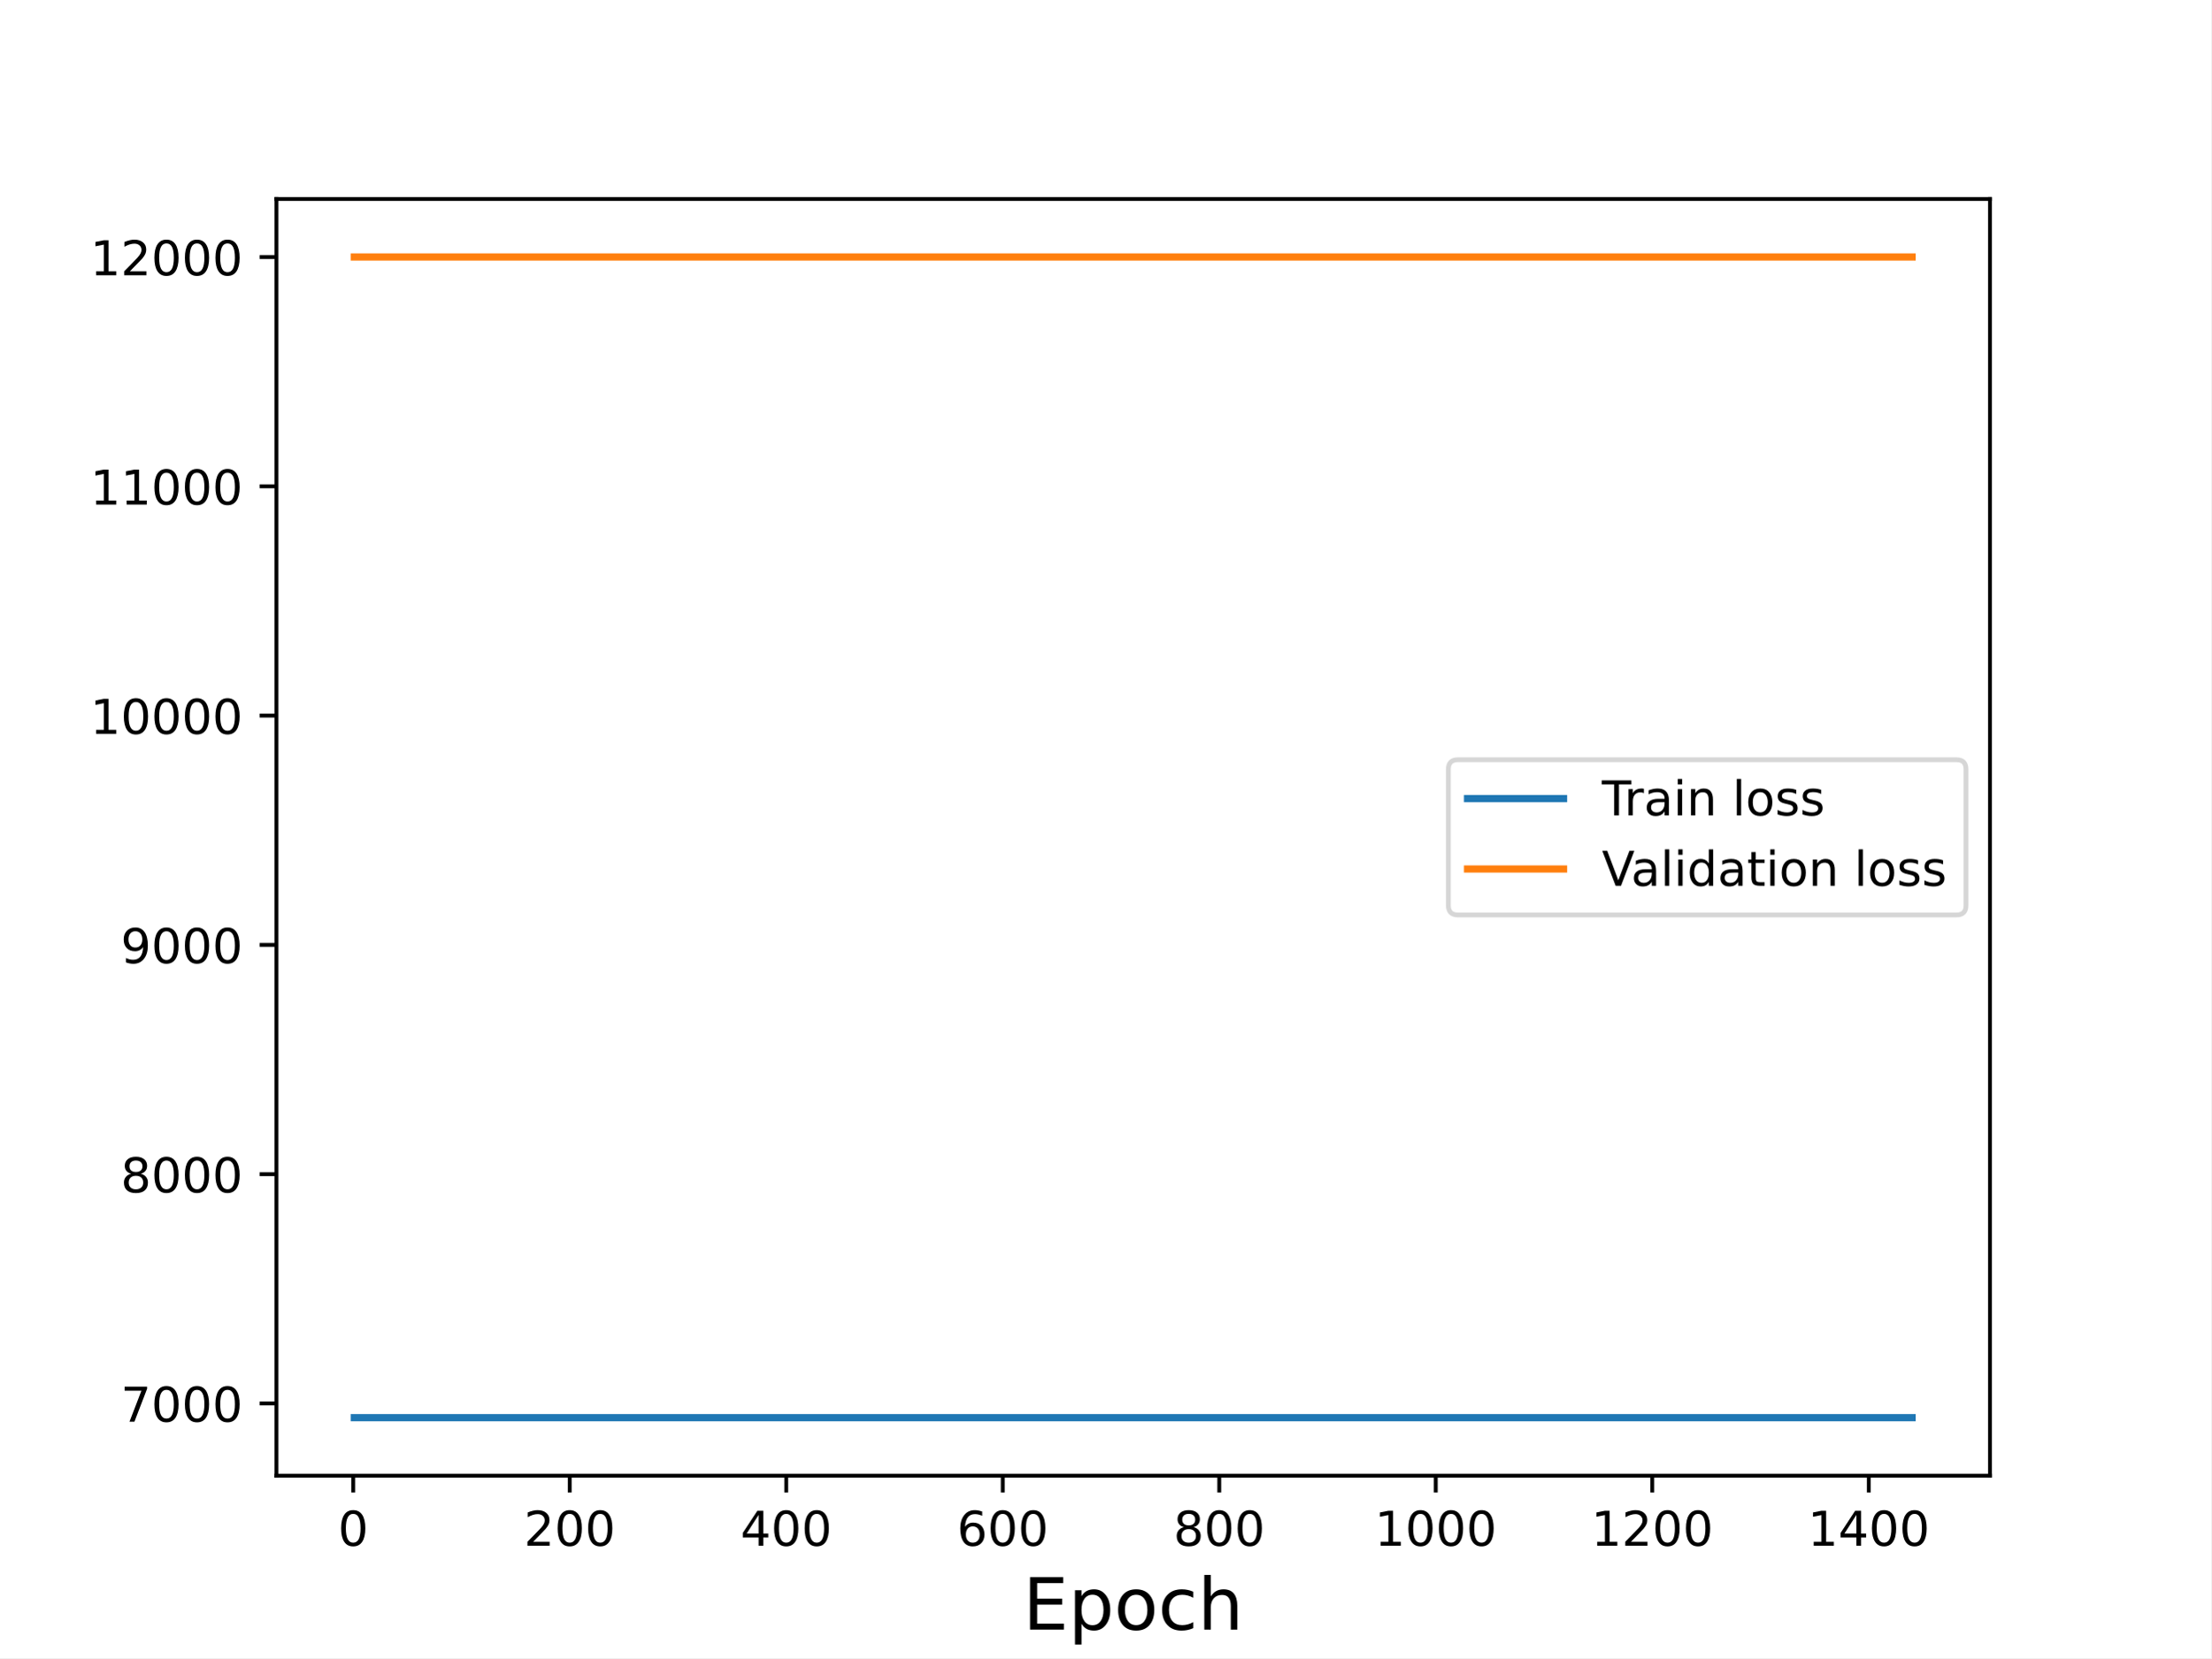
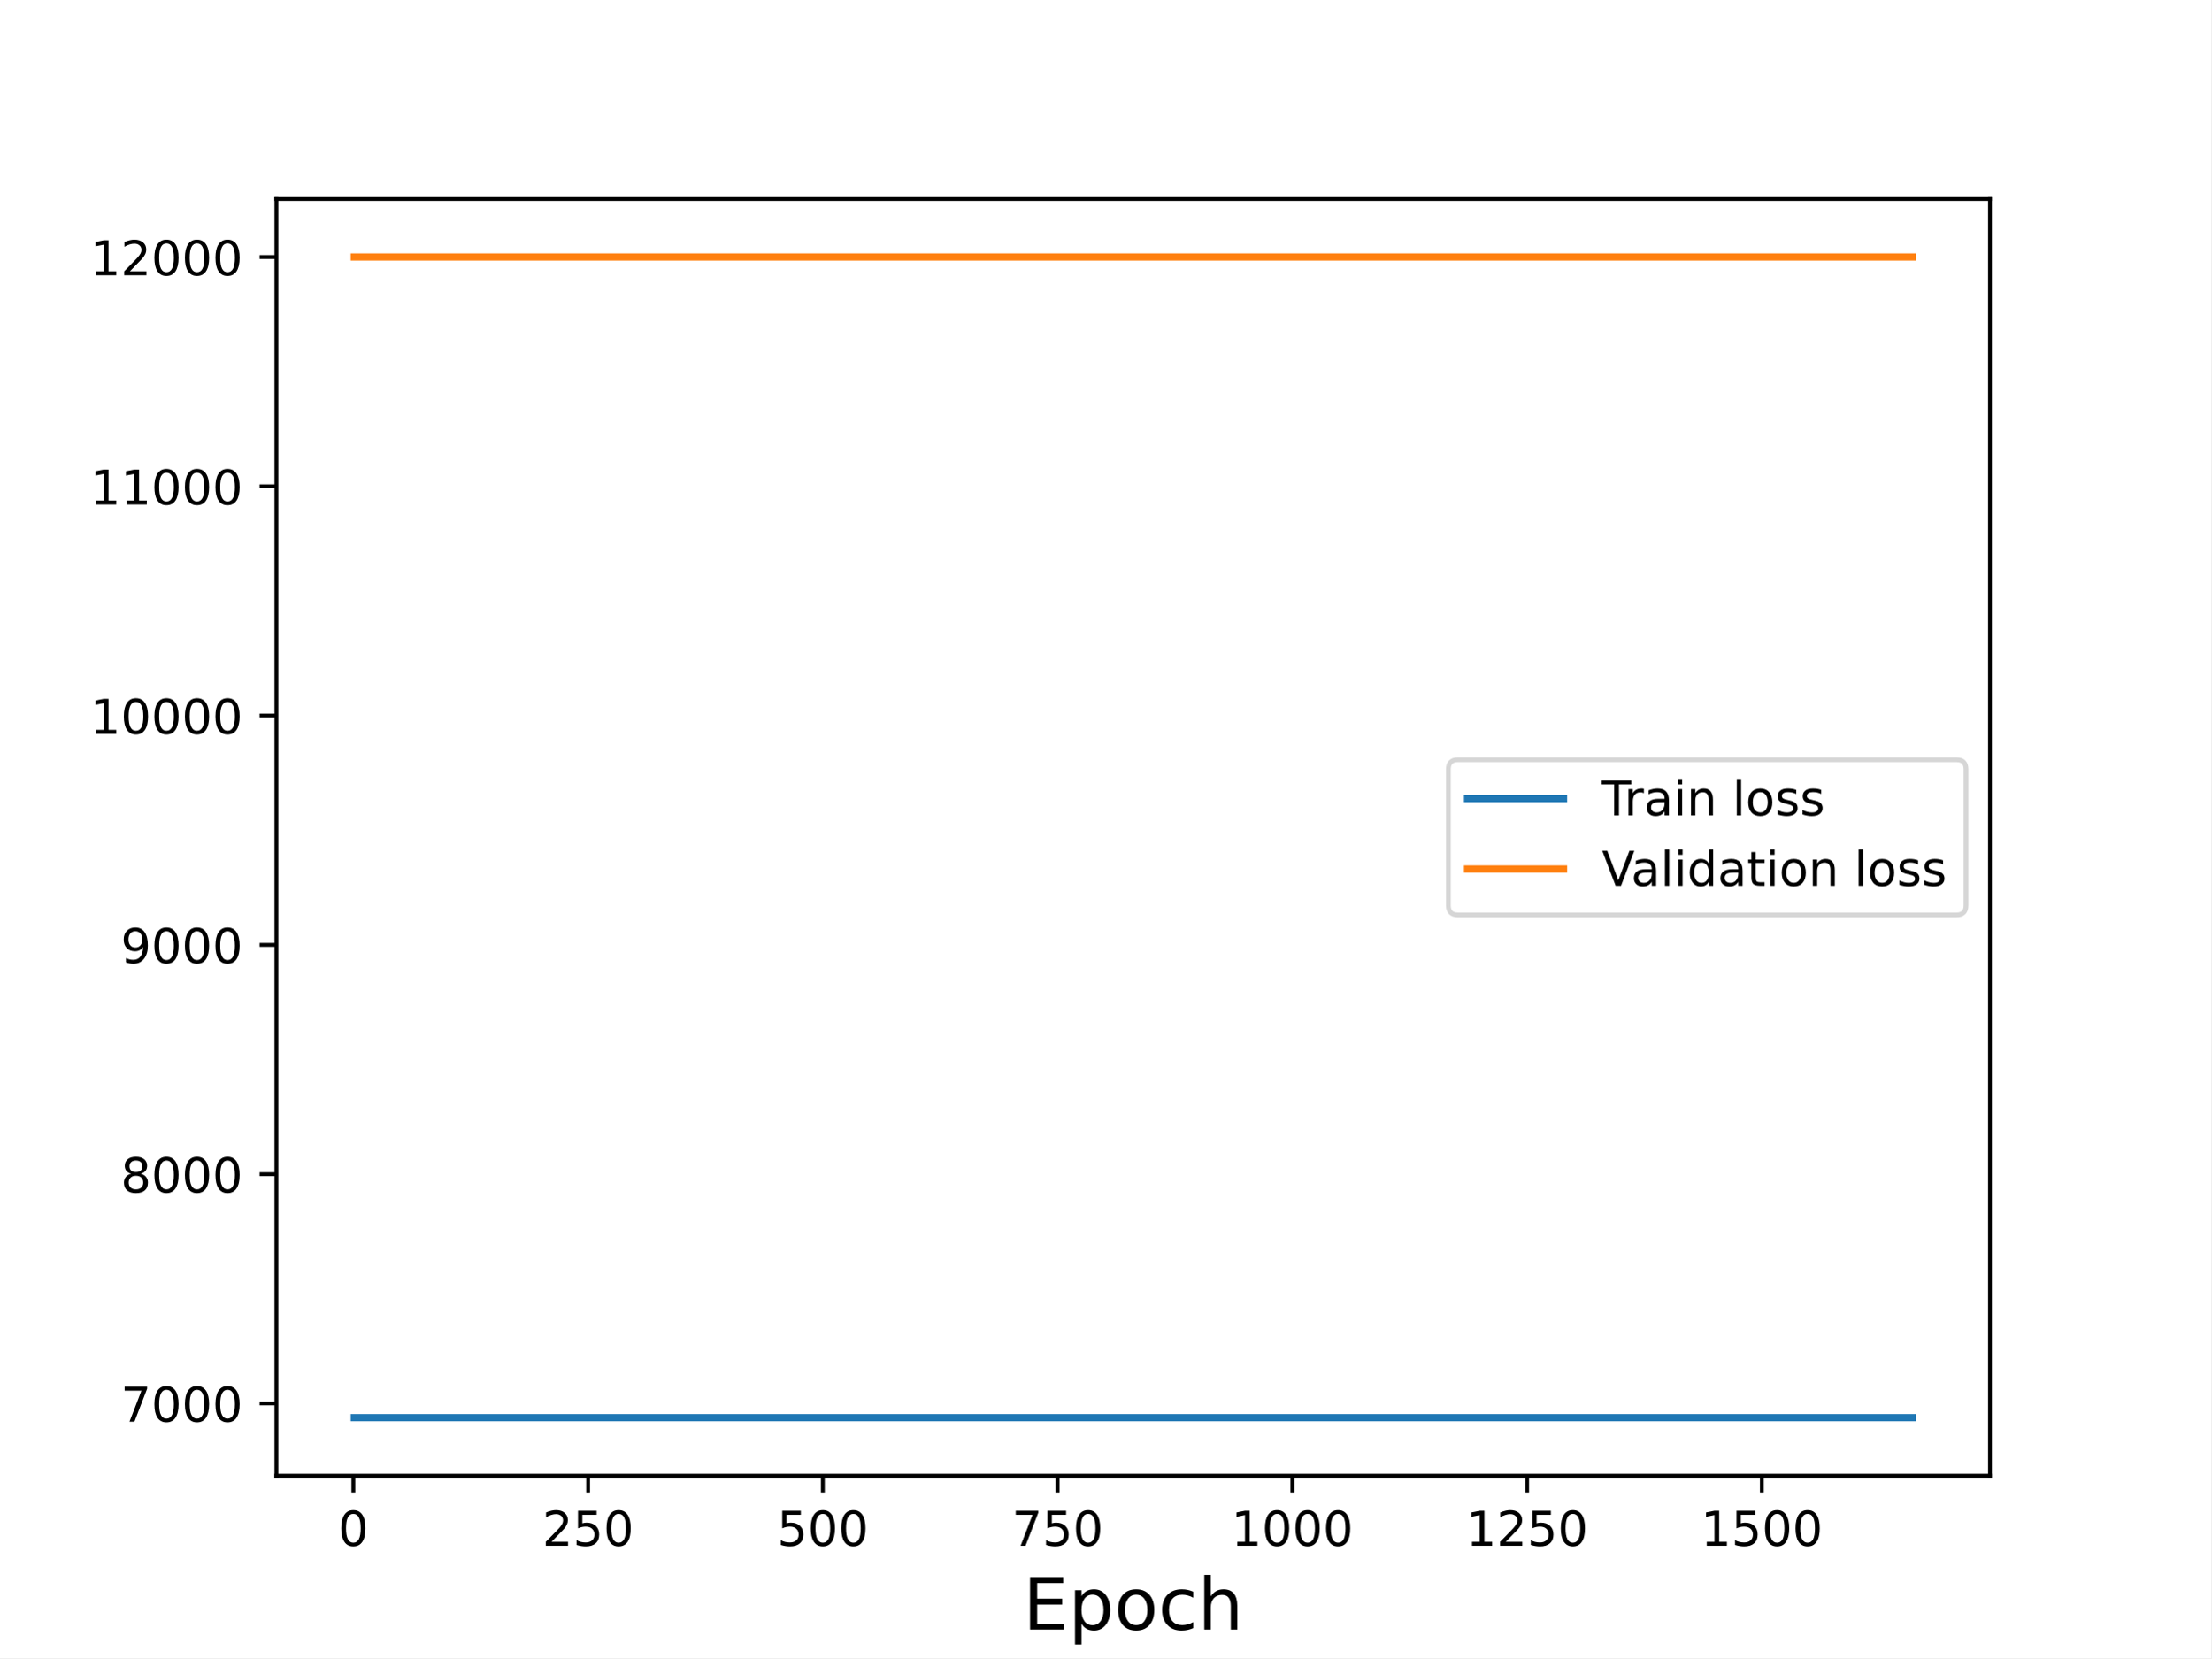
<svg xmlns="http://www.w3.org/2000/svg" xmlns:xlink="http://www.w3.org/1999/xlink" height="345.6pt" version="1.1" viewBox="0 0 460.8 345.6" width="460.8pt">
  <defs>
    <style type="text/css">*{stroke-linecap:butt;stroke-linejoin:round;}</style>
  </defs>
  <g id="figure_1">
    <g id="patch_1">
      <path d="M 0 345.6  L 460.8 345.6  L 460.8 0  L 0 0  z " style="fill:#ffffff;" />
    </g>
    <g id="axes_1">
      <g id="patch_2">
        <path d="M 57.6 307.584  L 414.72 307.584  L 414.72 41.472  L 57.6 41.472  z " style="fill:#ffffff;" />
      </g>
      <g id="matplotlib.axis_1">
        <g id="xtick_1">
          <g id="line2d_1">
            <defs>
-               <path d="M 0 0  L 0 3.5  " id="me66b1cff5f" style="stroke:#000000;stroke-width:0.8;" />
-             </defs>
-             <g>
-               <use style="stroke:#000000;stroke-width:0.8;" x="73.607" xlink:href="#me66b1cff5f" y="307.584" />
+               <path d="M 0 0  L 0 3.5  " id="m08b7124dbf" style="stroke:#000000;stroke-width:0.8;" />
+             </defs>
+             <g>
+               <use style="stroke:#000000;stroke-width:0.8;" x="73.637" xlink:href="#m08b7124dbf" y="307.584" />
            </g>
          </g>
          <g id="text_1">
-             <g transform="translate(70.42587 322.1824)scale(0.1 -0.1)">
+             <g transform="translate(70.45578 322.1824)scale(0.1 -0.1)">
              <defs>
                <path d="M 2034 4250  Q 1547 4250 1301 3770  Q 1056 3291 1056 2328  Q 1056 1369 1301 889  Q 1547 409 2034 409  Q 2525 409 2770 889  Q 3016 1369 3016 2328  Q 3016 3291 2770 3770  Q 2525 4250 2034 4250  z M 2034 4750  Q 2819 4750 3233 4129  Q 3647 3509 3647 2328  Q 3647 1150 3233 529  Q 2819 -91 2034 -91  Q 1250 -91 836 529  Q 422 1150 422 2328  Q 422 3509 836 4129  Q 1250 4750 2034 4750  z " id="DejaVuSans-30" transform="scale(0.015625)" />
              </defs>
              <use xlink:href="#DejaVuSans-30" />
            </g>
          </g>
        </g>
        <g id="xtick_2">
          <g id="line2d_2">
            <g>
-               <use style="stroke:#000000;stroke-width:0.8;" x="118.729" xlink:href="#me66b1cff5f" y="307.584" />
+               <use style="stroke:#000000;stroke-width:0.8;" x="122.56" xlink:href="#m08b7124dbf" y="307.584" />
            </g>
          </g>
          <g id="text_2">
-             <g transform="translate(109.1856 322.1824)scale(0.1 -0.1)">
+             <g transform="translate(113.0165 322.1824)scale(0.1 -0.1)">
              <defs>
                <path d="M 1228 531  L 3431 531  L 3431 0  L 469 0  L 469 531  Q 828 903 1448 1529  Q 2069 2156 2228 2338  Q 2531 2678 2651 2914  Q 2772 3150 2772 3378  Q 2772 3750 2511 3984  Q 2250 4219 1831 4219  Q 1534 4219 1204 4116  Q 875 4013 500 3803  L 500 4441  Q 881 4594 1212 4672  Q 1544 4750 1819 4750  Q 2544 4750 2975 4387  Q 3406 4025 3406 3419  Q 3406 3131 3298 2873  Q 3191 2616 2906 2266  Q 2828 2175 2409 1742  Q 1991 1309 1228 531  z " id="DejaVuSans-32" transform="scale(0.015625)" />
+                 <path d="M 691 4666  L 3169 4666  L 3169 4134  L 1269 4134  L 1269 2991  Q 1406 3038 1543 3061  Q 1681 3084 1819 3084  Q 2600 3084 3056 2656  Q 3513 2228 3513 1497  Q 3513 744 3044 326  Q 2575 -91 1722 -91  Q 1428 -91 1123 -41  Q 819 9 494 109  L 494 744  Q 775 591 1075 516  Q 1375 441 1709 441  Q 2250 441 2565 725  Q 2881 1009 2881 1497  Q 2881 1984 2565 2268  Q 2250 2553 1709 2553  Q 1456 2553 1204 2497  Q 953 2441 691 2322  L 691 4666  z " id="DejaVuSans-35" transform="scale(0.015625)" />
              </defs>
              <use xlink:href="#DejaVuSans-32" />
-               <use x="63.623" xlink:href="#DejaVuSans-30" />
+               <use x="63.623" xlink:href="#DejaVuSans-35" />
              <use x="127.246" xlink:href="#DejaVuSans-30" />
            </g>
          </g>
        </g>
        <g id="xtick_3">
          <g id="line2d_3">
            <g>
-               <use style="stroke:#000000;stroke-width:0.8;" x="163.852" xlink:href="#me66b1cff5f" y="307.584" />
+               <use style="stroke:#000000;stroke-width:0.8;" x="171.483" xlink:href="#m08b7124dbf" y="307.584" />
            </g>
          </g>
          <g id="text_3">
-             <g transform="translate(154.3079 322.1824)scale(0.1 -0.1)">
-               <defs>
-                 <path d="M 2419 4116  L 825 1625  L 2419 1625  L 2419 4116  z M 2253 4666  L 3047 4666  L 3047 1625  L 3713 1625  L 3713 1100  L 3047 1100  L 3047 0  L 2419 0  L 2419 1100  L 313 1100  L 313 1709  L 2253 4666  z " id="DejaVuSans-34" transform="scale(0.015625)" />
-               </defs>
-               <use xlink:href="#DejaVuSans-34" />
+             <g transform="translate(161.9397 322.1824)scale(0.1 -0.1)">
+               <use xlink:href="#DejaVuSans-35" />
              <use x="63.623" xlink:href="#DejaVuSans-30" />
              <use x="127.246" xlink:href="#DejaVuSans-30" />
            </g>
          </g>
        </g>
        <g id="xtick_4">
          <g id="line2d_4">
            <g>
-               <use style="stroke:#000000;stroke-width:0.8;" x="208.974" xlink:href="#me66b1cff5f" y="307.584" />
+               <use style="stroke:#000000;stroke-width:0.8;" x="220.407" xlink:href="#m08b7124dbf" y="307.584" />
            </g>
          </g>
          <g id="text_4">
-             <g transform="translate(199.4301 322.1824)scale(0.1 -0.1)">
-               <defs>
-                 <path d="M 2113 2584  Q 1688 2584 1439 2293  Q 1191 2003 1191 1497  Q 1191 994 1439 701  Q 1688 409 2113 409  Q 2538 409 2786 701  Q 3034 994 3034 1497  Q 3034 2003 2786 2293  Q 2538 2584 2113 2584  z M 3366 4563  L 3366 3988  Q 3128 4100 2886 4159  Q 2644 4219 2406 4219  Q 1781 4219 1451 3797  Q 1122 3375 1075 2522  Q 1259 2794 1537 2939  Q 1816 3084 2150 3084  Q 2853 3084 3261 2657  Q 3669 2231 3669 1497  Q 3669 778 3244 343  Q 2819 -91 2113 -91  Q 1303 -91 875 529  Q 447 1150 447 2328  Q 447 3434 972 4092  Q 1497 4750 2381 4750  Q 2619 4750 2861 4703  Q 3103 4656 3366 4563  z " id="DejaVuSans-36" transform="scale(0.015625)" />
-               </defs>
-               <use xlink:href="#DejaVuSans-36" />
-               <use x="63.623" xlink:href="#DejaVuSans-30" />
+             <g transform="translate(210.863 322.1824)scale(0.1 -0.1)">
+               <defs>
+                 <path d="M 525 4666  L 3525 4666  L 3525 4397  L 1831 0  L 1172 0  L 2766 4134  L 525 4134  L 525 4666  z " id="DejaVuSans-37" transform="scale(0.015625)" />
+               </defs>
+               <use xlink:href="#DejaVuSans-37" />
+               <use x="63.623" xlink:href="#DejaVuSans-35" />
              <use x="127.246" xlink:href="#DejaVuSans-30" />
            </g>
          </g>
        </g>
        <g id="xtick_5">
          <g id="line2d_5">
            <g>
-               <use style="stroke:#000000;stroke-width:0.8;" x="254.096" xlink:href="#me66b1cff5f" y="307.584" />
+               <use style="stroke:#000000;stroke-width:0.8;" x="269.33" xlink:href="#m08b7124dbf" y="307.584" />
            </g>
          </g>
          <g id="text_5">
-             <g transform="translate(244.5523 322.1824)scale(0.1 -0.1)">
-               <defs>
-                 <path d="M 2034 2216  Q 1584 2216 1326 1975  Q 1069 1734 1069 1313  Q 1069 891 1326 650  Q 1584 409 2034 409  Q 2484 409 2743 651  Q 3003 894 3003 1313  Q 3003 1734 2745 1975  Q 2488 2216 2034 2216  z M 1403 2484  Q 997 2584 770 2862  Q 544 3141 544 3541  Q 544 4100 942 4425  Q 1341 4750 2034 4750  Q 2731 4750 3128 4425  Q 3525 4100 3525 3541  Q 3525 3141 3298 2862  Q 3072 2584 2669 2484  Q 3125 2378 3379 2068  Q 3634 1759 3634 1313  Q 3634 634 3220 271  Q 2806 -91 2034 -91  Q 1263 -91 848 271  Q 434 634 434 1313  Q 434 1759 690 2068  Q 947 2378 1403 2484  z M 1172 3481  Q 1172 3119 1398 2916  Q 1625 2713 2034 2713  Q 2441 2713 2670 2916  Q 2900 3119 2900 3481  Q 2900 3844 2670 4047  Q 2441 4250 2034 4250  Q 1625 4250 1398 4047  Q 1172 3844 1172 3481  z " id="DejaVuSans-38" transform="scale(0.015625)" />
-               </defs>
-               <use xlink:href="#DejaVuSans-38" />
-               <use x="63.623" xlink:href="#DejaVuSans-30" />
-               <use x="127.246" xlink:href="#DejaVuSans-30" />
+             <g transform="translate(256.6049 322.1824)scale(0.1 -0.1)">
+               <defs>
+                 <path d="M 794 531  L 1825 531  L 1825 4091  L 703 3866  L 703 4441  L 1819 4666  L 2450 4666  L 2450 531  L 3481 531  L 3481 0  L 794 0  L 794 531  z " id="DejaVuSans-31" transform="scale(0.015625)" />
+               </defs>
+               <use xlink:href="#DejaVuSans-31" />
+               <use x="63.623" xlink:href="#DejaVuSans-30" />
+               <use x="127.246" xlink:href="#DejaVuSans-30" />
+               <use x="190.869" xlink:href="#DejaVuSans-30" />
            </g>
          </g>
        </g>
        <g id="xtick_6">
          <g id="line2d_6">
            <g>
-               <use style="stroke:#000000;stroke-width:0.8;" x="299.218" xlink:href="#me66b1cff5f" y="307.584" />
+               <use style="stroke:#000000;stroke-width:0.8;" x="318.253" xlink:href="#m08b7124dbf" y="307.584" />
            </g>
          </g>
          <g id="text_6">
-             <g transform="translate(286.4933 322.1824)scale(0.1 -0.1)">
-               <defs>
-                 <path d="M 794 531  L 1825 531  L 1825 4091  L 703 3866  L 703 4441  L 1819 4666  L 2450 4666  L 2450 531  L 3481 531  L 3481 0  L 794 0  L 794 531  z " id="DejaVuSans-31" transform="scale(0.015625)" />
-               </defs>
-               <use xlink:href="#DejaVuSans-31" />
-               <use x="63.623" xlink:href="#DejaVuSans-30" />
-               <use x="127.246" xlink:href="#DejaVuSans-30" />
+             <g transform="translate(305.5282 322.1824)scale(0.1 -0.1)">
+               <use xlink:href="#DejaVuSans-31" />
+               <use x="63.623" xlink:href="#DejaVuSans-32" />
+               <use x="127.246" xlink:href="#DejaVuSans-35" />
              <use x="190.869" xlink:href="#DejaVuSans-30" />
            </g>
          </g>
        </g>
        <g id="xtick_7">
          <g id="line2d_7">
            <g>
-               <use style="stroke:#000000;stroke-width:0.8;" x="344.341" xlink:href="#me66b1cff5f" y="307.584" />
+               <use style="stroke:#000000;stroke-width:0.8;" x="367.176" xlink:href="#m08b7124dbf" y="307.584" />
            </g>
          </g>
          <g id="text_7">
-             <g transform="translate(331.6156 322.1824)scale(0.1 -0.1)">
-               <use xlink:href="#DejaVuSans-31" />
-               <use x="63.623" xlink:href="#DejaVuSans-32" />
-               <use x="127.246" xlink:href="#DejaVuSans-30" />
-               <use x="190.869" xlink:href="#DejaVuSans-30" />
-             </g>
-           </g>
-         </g>
-         <g id="xtick_8">
-           <g id="line2d_8">
-             <g>
-               <use style="stroke:#000000;stroke-width:0.8;" x="389.463" xlink:href="#me66b1cff5f" y="307.584" />
-             </g>
-           </g>
-           <g id="text_8">
-             <g transform="translate(376.7378 322.1824)scale(0.1 -0.1)">
-               <use xlink:href="#DejaVuSans-31" />
-               <use x="63.623" xlink:href="#DejaVuSans-34" />
-               <use x="127.246" xlink:href="#DejaVuSans-30" />
-               <use x="190.869" xlink:href="#DejaVuSans-30" />
-             </g>
-           </g>
-         </g>
-         <g id="text_9">
+             <g transform="translate(354.4514 322.1824)scale(0.1 -0.1)">
+               <use xlink:href="#DejaVuSans-31" />
+               <use x="63.623" xlink:href="#DejaVuSans-35" />
+               <use x="127.246" xlink:href="#DejaVuSans-30" />
+               <use x="190.869" xlink:href="#DejaVuSans-30" />
+             </g>
+           </g>
+         </g>
+         <g id="text_8">
          <g transform="translate(213.1936 339.6598)scale(0.15 -0.15)">
            <defs>
              <path d="M 628 4666  L 3578 4666  L 3578 4134  L 1259 4134  L 1259 2753  L 3481 2753  L 3481 2222  L 1259 2222  L 1259 531  L 3634 531  L 3634 0  L 628 0  L 628 4666  z " id="DejaVuSans-45" transform="scale(0.015625)" />
              <path d="M 1159 525  L 1159 -1331  L 581 -1331  L 581 3500  L 1159 3500  L 1159 2969  Q 1341 3281 1617 3432  Q 1894 3584 2278 3584  Q 2916 3584 3314 3078  Q 3713 2572 3713 1747  Q 3713 922 3314 415  Q 2916 -91 2278 -91  Q 1894 -91 1617 61  Q 1341 213 1159 525  z M 3116 1747  Q 3116 2381 2855 2742  Q 2594 3103 2138 3103  Q 1681 3103 1420 2742  Q 1159 2381 1159 1747  Q 1159 1113 1420 752  Q 1681 391 2138 391  Q 2594 391 2855 752  Q 3116 1113 3116 1747  z " id="DejaVuSans-70" transform="scale(0.015625)" />
              <path d="M 1959 3097  Q 1497 3097 1228 2736  Q 959 2375 959 1747  Q 959 1119 1226 758  Q 1494 397 1959 397  Q 2419 397 2687 759  Q 2956 1122 2956 1747  Q 2956 2369 2687 2733  Q 2419 3097 1959 3097  z M 1959 3584  Q 2709 3584 3137 3096  Q 3566 2609 3566 1747  Q 3566 888 3137 398  Q 2709 -91 1959 -91  Q 1206 -91 779 398  Q 353 888 353 1747  Q 353 2609 779 3096  Q 1206 3584 1959 3584  z " id="DejaVuSans-6f" transform="scale(0.015625)" />
              <path d="M 3122 3366  L 3122 2828  Q 2878 2963 2633 3030  Q 2388 3097 2138 3097  Q 1578 3097 1268 2742  Q 959 2388 959 1747  Q 959 1106 1268 751  Q 1578 397 2138 397  Q 2388 397 2633 464  Q 2878 531 3122 666  L 3122 134  Q 2881 22 2623 -34  Q 2366 -91 2075 -91  Q 1284 -91 818 406  Q 353 903 353 1747  Q 353 2603 823 3093  Q 1294 3584 2113 3584  Q 2378 3584 2631 3529  Q 2884 3475 3122 3366  z " id="DejaVuSans-63" transform="scale(0.015625)" />
              <path d="M 3513 2113  L 3513 0  L 2938 0  L 2938 2094  Q 2938 2591 2744 2837  Q 2550 3084 2163 3084  Q 1697 3084 1428 2787  Q 1159 2491 1159 1978  L 1159 0  L 581 0  L 581 4863  L 1159 4863  L 1159 2956  Q 1366 3272 1645 3428  Q 1925 3584 2291 3584  Q 2894 3584 3203 3211  Q 3513 2838 3513 2113  z " id="DejaVuSans-68" transform="scale(0.015625)" />
            </defs>
            <use xlink:href="#DejaVuSans-45" />
            <use x="63.184" xlink:href="#DejaVuSans-70" />
            <use x="126.66" xlink:href="#DejaVuSans-6f" />
            <use x="187.842" xlink:href="#DejaVuSans-63" />
            <use x="242.822" xlink:href="#DejaVuSans-68" />
          </g>
        </g>
      </g>
      <g id="matplotlib.axis_2">
        <g id="ytick_1">
+           <g id="line2d_8">
+             <defs>
+               <path d="M 0 0  L -3.5 0  " id="m90464bd730" style="stroke:#000000;stroke-width:0.8;" />
+             </defs>
+             <g>
+               <use style="stroke:#000000;stroke-width:0.8;" x="57.6" xlink:href="#m90464bd730" y="292.525" />
+             </g>
+           </g>
+           <g id="text_9">
+             <g transform="translate(25.15 296.3242)scale(0.1 -0.1)">
+               <use xlink:href="#DejaVuSans-37" />
+               <use x="63.623" xlink:href="#DejaVuSans-30" />
+               <use x="127.246" xlink:href="#DejaVuSans-30" />
+               <use x="190.869" xlink:href="#DejaVuSans-30" />
+             </g>
+           </g>
+         </g>
+         <g id="ytick_2">
          <g id="line2d_9">
-             <defs>
-               <path d="M 0 0  L -3.5 0  " id="mb6ec816aa1" style="stroke:#000000;stroke-width:0.8;" />
-             </defs>
-             <g>
-               <use style="stroke:#000000;stroke-width:0.8;" x="57.6" xlink:href="#mb6ec816aa1" y="292.525" />
+             <g>
+               <use style="stroke:#000000;stroke-width:0.8;" x="57.6" xlink:href="#m90464bd730" y="244.734" />
            </g>
          </g>
          <g id="text_10">
-             <g transform="translate(25.15 296.3242)scale(0.1 -0.1)">
-               <defs>
-                 <path d="M 525 4666  L 3525 4666  L 3525 4397  L 1831 0  L 1172 0  L 2766 4134  L 525 4134  L 525 4666  z " id="DejaVuSans-37" transform="scale(0.015625)" />
-               </defs>
-               <use xlink:href="#DejaVuSans-37" />
-               <use x="63.623" xlink:href="#DejaVuSans-30" />
-               <use x="127.246" xlink:href="#DejaVuSans-30" />
-               <use x="190.869" xlink:href="#DejaVuSans-30" />
-             </g>
-           </g>
-         </g>
-         <g id="ytick_2">
+             <g transform="translate(25.15 248.5328)scale(0.1 -0.1)">
+               <defs>
+                 <path d="M 2034 2216  Q 1584 2216 1326 1975  Q 1069 1734 1069 1313  Q 1069 891 1326 650  Q 1584 409 2034 409  Q 2484 409 2743 651  Q 3003 894 3003 1313  Q 3003 1734 2745 1975  Q 2488 2216 2034 2216  z M 1403 2484  Q 997 2584 770 2862  Q 544 3141 544 3541  Q 544 4100 942 4425  Q 1341 4750 2034 4750  Q 2731 4750 3128 4425  Q 3525 4100 3525 3541  Q 3525 3141 3298 2862  Q 3072 2584 2669 2484  Q 3125 2378 3379 2068  Q 3634 1759 3634 1313  Q 3634 634 3220 271  Q 2806 -91 2034 -91  Q 1263 -91 848 271  Q 434 634 434 1313  Q 434 1759 690 2068  Q 947 2378 1403 2484  z M 1172 3481  Q 1172 3119 1398 2916  Q 1625 2713 2034 2713  Q 2441 2713 2670 2916  Q 2900 3119 2900 3481  Q 2900 3844 2670 4047  Q 2441 4250 2034 4250  Q 1625 4250 1398 4047  Q 1172 3844 1172 3481  z " id="DejaVuSans-38" transform="scale(0.015625)" />
+               </defs>
+               <use xlink:href="#DejaVuSans-38" />
+               <use x="63.623" xlink:href="#DejaVuSans-30" />
+               <use x="127.246" xlink:href="#DejaVuSans-30" />
+               <use x="190.869" xlink:href="#DejaVuSans-30" />
+             </g>
+           </g>
+         </g>
+         <g id="ytick_3">
          <g id="line2d_10">
            <g>
-               <use style="stroke:#000000;stroke-width:0.8;" x="57.6" xlink:href="#mb6ec816aa1" y="244.734" />
+               <use style="stroke:#000000;stroke-width:0.8;" x="57.6" xlink:href="#m90464bd730" y="196.942" />
            </g>
          </g>
          <g id="text_11">
-             <g transform="translate(25.15 248.5328)scale(0.1 -0.1)">
-               <use xlink:href="#DejaVuSans-38" />
-               <use x="63.623" xlink:href="#DejaVuSans-30" />
-               <use x="127.246" xlink:href="#DejaVuSans-30" />
-               <use x="190.869" xlink:href="#DejaVuSans-30" />
-             </g>
-           </g>
-         </g>
-         <g id="ytick_3">
+             <g transform="translate(25.15 200.7414)scale(0.1 -0.1)">
+               <defs>
+                 <path d="M 703 97  L 703 672  Q 941 559 1184 500  Q 1428 441 1663 441  Q 2288 441 2617 861  Q 2947 1281 2994 2138  Q 2813 1869 2534 1725  Q 2256 1581 1919 1581  Q 1219 1581 811 2004  Q 403 2428 403 3163  Q 403 3881 828 4315  Q 1253 4750 1959 4750  Q 2769 4750 3195 4129  Q 3622 3509 3622 2328  Q 3622 1225 3098 567  Q 2575 -91 1691 -91  Q 1453 -91 1209 -44  Q 966 3 703 97  z M 1959 2075  Q 2384 2075 2632 2365  Q 2881 2656 2881 3163  Q 2881 3666 2632 3958  Q 2384 4250 1959 4250  Q 1534 4250 1286 3958  Q 1038 3666 1038 3163  Q 1038 2656 1286 2365  Q 1534 2075 1959 2075  z " id="DejaVuSans-39" transform="scale(0.015625)" />
+               </defs>
+               <use xlink:href="#DejaVuSans-39" />
+               <use x="63.623" xlink:href="#DejaVuSans-30" />
+               <use x="127.246" xlink:href="#DejaVuSans-30" />
+               <use x="190.869" xlink:href="#DejaVuSans-30" />
+             </g>
+           </g>
+         </g>
+         <g id="ytick_4">
          <g id="line2d_11">
            <g>
-               <use style="stroke:#000000;stroke-width:0.8;" x="57.6" xlink:href="#mb6ec816aa1" y="196.942" />
+               <use style="stroke:#000000;stroke-width:0.8;" x="57.6" xlink:href="#m90464bd730" y="149.151" />
            </g>
          </g>
          <g id="text_12">
-             <g transform="translate(25.15 200.7414)scale(0.1 -0.1)">
-               <defs>
-                 <path d="M 703 97  L 703 672  Q 941 559 1184 500  Q 1428 441 1663 441  Q 2288 441 2617 861  Q 2947 1281 2994 2138  Q 2813 1869 2534 1725  Q 2256 1581 1919 1581  Q 1219 1581 811 2004  Q 403 2428 403 3163  Q 403 3881 828 4315  Q 1253 4750 1959 4750  Q 2769 4750 3195 4129  Q 3622 3509 3622 2328  Q 3622 1225 3098 567  Q 2575 -91 1691 -91  Q 1453 -91 1209 -44  Q 966 3 703 97  z M 1959 2075  Q 2384 2075 2632 2365  Q 2881 2656 2881 3163  Q 2881 3666 2632 3958  Q 2384 4250 1959 4250  Q 1534 4250 1286 3958  Q 1038 3666 1038 3163  Q 1038 2656 1286 2365  Q 1534 2075 1959 2075  z " id="DejaVuSans-39" transform="scale(0.015625)" />
-               </defs>
-               <use xlink:href="#DejaVuSans-39" />
-               <use x="63.623" xlink:href="#DejaVuSans-30" />
-               <use x="127.246" xlink:href="#DejaVuSans-30" />
-               <use x="190.869" xlink:href="#DejaVuSans-30" />
-             </g>
-           </g>
-         </g>
-         <g id="ytick_4">
+             <g transform="translate(18.7875 152.95)scale(0.1 -0.1)">
+               <use xlink:href="#DejaVuSans-31" />
+               <use x="63.623" xlink:href="#DejaVuSans-30" />
+               <use x="127.246" xlink:href="#DejaVuSans-30" />
+               <use x="190.869" xlink:href="#DejaVuSans-30" />
+               <use x="254.492" xlink:href="#DejaVuSans-30" />
+             </g>
+           </g>
+         </g>
+         <g id="ytick_5">
          <g id="line2d_12">
            <g>
-               <use style="stroke:#000000;stroke-width:0.8;" x="57.6" xlink:href="#mb6ec816aa1" y="149.151" />
+               <use style="stroke:#000000;stroke-width:0.8;" x="57.6" xlink:href="#m90464bd730" y="101.359" />
            </g>
          </g>
          <g id="text_13">
-             <g transform="translate(18.7875 152.95)scale(0.1 -0.1)">
-               <use xlink:href="#DejaVuSans-31" />
-               <use x="63.623" xlink:href="#DejaVuSans-30" />
+             <g transform="translate(18.7875 105.1586)scale(0.1 -0.1)">
+               <use xlink:href="#DejaVuSans-31" />
+               <use x="63.623" xlink:href="#DejaVuSans-31" />
              <use x="127.246" xlink:href="#DejaVuSans-30" />
              <use x="190.869" xlink:href="#DejaVuSans-30" />
              <use x="254.492" xlink:href="#DejaVuSans-30" />
            </g>
          </g>
        </g>
-         <g id="ytick_5">
+         <g id="ytick_6">
          <g id="line2d_13">
            <g>
-               <use style="stroke:#000000;stroke-width:0.8;" x="57.6" xlink:href="#mb6ec816aa1" y="101.359" />
+               <use style="stroke:#000000;stroke-width:0.8;" x="57.6" xlink:href="#m90464bd730" y="53.568" />
            </g>
          </g>
          <g id="text_14">
-             <g transform="translate(18.7875 105.1586)scale(0.1 -0.1)">
-               <use xlink:href="#DejaVuSans-31" />
-               <use x="63.623" xlink:href="#DejaVuSans-31" />
+             <g transform="translate(18.7875 57.36722)scale(0.1 -0.1)">
+               <use xlink:href="#DejaVuSans-31" />
+               <use x="63.623" xlink:href="#DejaVuSans-32" />
              <use x="127.246" xlink:href="#DejaVuSans-30" />
              <use x="190.869" xlink:href="#DejaVuSans-30" />
              <use x="254.492" xlink:href="#DejaVuSans-30" />
            </g>
          </g>
        </g>
-         <g id="ytick_6">
-           <g id="line2d_14">
-             <g>
-               <use style="stroke:#000000;stroke-width:0.8;" x="57.6" xlink:href="#mb6ec816aa1" y="53.568" />
-             </g>
-           </g>
-           <g id="text_15">
-             <g transform="translate(18.7875 57.36722)scale(0.1 -0.1)">
-               <use xlink:href="#DejaVuSans-31" />
-               <use x="63.623" xlink:href="#DejaVuSans-32" />
-               <use x="127.246" xlink:href="#DejaVuSans-30" />
-               <use x="190.869" xlink:href="#DejaVuSans-30" />
-               <use x="254.492" xlink:href="#DejaVuSans-30" />
-             </g>
-           </g>
-         </g>
+       </g>
+       <g id="line2d_14">
+         <path clip-path="url(#p91a85ada6c)" d="M 73.833 295.488  L 398.487 295.488  L 398.487 295.488  " style="fill:none;stroke:#1f77b4;stroke-linecap:square;stroke-width:1.5;" />
      </g>
      <g id="line2d_15">
-         <path clip-path="url(#p24f41ed765)" d="M 73.833 295.488  L 398.487 295.488  L 398.487 295.488  " style="fill:none;stroke:#1f77b4;stroke-linecap:square;stroke-width:1.5;" />
-       </g>
-       <g id="line2d_16">
-         <path clip-path="url(#p24f41ed765)" d="M 73.833 53.568  L 398.487 53.568  L 398.487 53.568  " style="fill:none;stroke:#ff7f0e;stroke-linecap:square;stroke-width:1.5;" />
+         <path clip-path="url(#p91a85ada6c)" d="M 73.833 53.568  L 398.487 53.568  L 398.487 53.568  " style="fill:none;stroke:#ff7f0e;stroke-linecap:square;stroke-width:1.5;" />
      </g>
      <g id="patch_3">
        <path d="M 57.6 307.584  L 57.6 41.472  " style="fill:none;stroke:#000000;stroke-linecap:square;stroke-linejoin:miter;stroke-width:0.8;" />
      </g>
      <g id="patch_4">
        <path d="M 414.72 307.584  L 414.72 41.472  " style="fill:none;stroke:#000000;stroke-linecap:square;stroke-linejoin:miter;stroke-width:0.8;" />
      </g>
      <g id="patch_5">
        <path d="M 57.6 307.584  L 414.72 307.584  " style="fill:none;stroke:#000000;stroke-linecap:square;stroke-linejoin:miter;stroke-width:0.8;" />
      </g>
      <g id="patch_6">
        <path d="M 57.6 41.472  L 414.72 41.472  " style="fill:none;stroke:#000000;stroke-linecap:square;stroke-linejoin:miter;stroke-width:0.8;" />
      </g>
      <g id="legend_1">
        <g id="patch_7">
          <path d="M 303.845 190.706  L 407.72 190.706  Q 409.72 190.706 409.72 188.706  L 409.72 160.35  Q 409.72 158.35 407.72 158.35  L 303.845 158.35  Q 301.845 158.35 301.845 160.35  L 301.845 188.706  Q 301.845 190.706 303.845 190.706  z " style="fill:#ffffff;opacity:0.8;stroke:#cccccc;stroke-linejoin:miter;" />
        </g>
-         <g id="line2d_17">
+         <g id="line2d_16">
          <path d="M 305.845 166.448  L 325.845 166.448  " style="fill:none;stroke:#1f77b4;stroke-linecap:square;stroke-width:1.5;" />
        </g>
-         <g id="line2d_18" />
-         <g id="text_16">
+         <g id="line2d_17" />
+         <g id="text_15">
          <g transform="translate(333.845 169.9483)scale(0.1 -0.1)">
            <defs>
              <path d="M -19 4666  L 3928 4666  L 3928 4134  L 2272 4134  L 2272 0  L 1638 0  L 1638 4134  L -19 4134  L -19 4666  z " id="DejaVuSans-54" transform="scale(0.015625)" />
              <path d="M 2631 2963  Q 2534 3019 2420 3045  Q 2306 3072 2169 3072  Q 1681 3072 1420 2755  Q 1159 2438 1159 1844  L 1159 0  L 581 0  L 581 3500  L 1159 3500  L 1159 2956  Q 1341 3275 1631 3429  Q 1922 3584 2338 3584  Q 2397 3584 2469 3576  Q 2541 3569 2628 3553  L 2631 2963  z " id="DejaVuSans-72" transform="scale(0.015625)" />
              <path d="M 2194 1759  Q 1497 1759 1228 1600  Q 959 1441 959 1056  Q 959 750 1161 570  Q 1363 391 1709 391  Q 2188 391 2477 730  Q 2766 1069 2766 1631  L 2766 1759  L 2194 1759  z M 3341 1997  L 3341 0  L 2766 0  L 2766 531  Q 2569 213 2275 61  Q 1981 -91 1556 -91  Q 1019 -91 701 211  Q 384 513 384 1019  Q 384 1609 779 1909  Q 1175 2209 1959 2209  L 2766 2209  L 2766 2266  Q 2766 2663 2505 2880  Q 2244 3097 1772 3097  Q 1472 3097 1187 3025  Q 903 2953 641 2809  L 641 3341  Q 956 3463 1253 3523  Q 1550 3584 1831 3584  Q 2591 3584 2966 3190  Q 3341 2797 3341 1997  z " id="DejaVuSans-61" transform="scale(0.015625)" />
              <path d="M 603 3500  L 1178 3500  L 1178 0  L 603 0  L 603 3500  z M 603 4863  L 1178 4863  L 1178 4134  L 603 4134  L 603 4863  z " id="DejaVuSans-69" transform="scale(0.015625)" />
              <path d="M 3513 2113  L 3513 0  L 2938 0  L 2938 2094  Q 2938 2591 2744 2837  Q 2550 3084 2163 3084  Q 1697 3084 1428 2787  Q 1159 2491 1159 1978  L 1159 0  L 581 0  L 581 3500  L 1159 3500  L 1159 2956  Q 1366 3272 1645 3428  Q 1925 3584 2291 3584  Q 2894 3584 3203 3211  Q 3513 2838 3513 2113  z " id="DejaVuSans-6e" transform="scale(0.015625)" />
              <path id="DejaVuSans-20" transform="scale(0.015625)" />
              <path d="M 603 4863  L 1178 4863  L 1178 0  L 603 0  L 603 4863  z " id="DejaVuSans-6c" transform="scale(0.015625)" />
              <path d="M 2834 3397  L 2834 2853  Q 2591 2978 2328 3040  Q 2066 3103 1784 3103  Q 1356 3103 1142 2972  Q 928 2841 928 2578  Q 928 2378 1081 2264  Q 1234 2150 1697 2047  L 1894 2003  Q 2506 1872 2764 1633  Q 3022 1394 3022 966  Q 3022 478 2636 193  Q 2250 -91 1575 -91  Q 1294 -91 989 -36  Q 684 19 347 128  L 347 722  Q 666 556 975 473  Q 1284 391 1588 391  Q 1994 391 2212 530  Q 2431 669 2431 922  Q 2431 1156 2273 1281  Q 2116 1406 1581 1522  L 1381 1569  Q 847 1681 609 1914  Q 372 2147 372 2553  Q 372 3047 722 3315  Q 1072 3584 1716 3584  Q 2034 3584 2315 3537  Q 2597 3491 2834 3397  z " id="DejaVuSans-73" transform="scale(0.015625)" />
            </defs>
            <use xlink:href="#DejaVuSans-54" />
            <use x="46.334" xlink:href="#DejaVuSans-72" />
            <use x="87.447" xlink:href="#DejaVuSans-61" />
            <use x="148.727" xlink:href="#DejaVuSans-69" />
            <use x="176.51" xlink:href="#DejaVuSans-6e" />
            <use x="239.889" xlink:href="#DejaVuSans-20" />
            <use x="271.676" xlink:href="#DejaVuSans-6c" />
            <use x="299.459" xlink:href="#DejaVuSans-6f" />
            <use x="360.641" xlink:href="#DejaVuSans-73" />
            <use x="412.74" xlink:href="#DejaVuSans-73" />
          </g>
        </g>
-         <g id="line2d_19">
+         <g id="line2d_18">
          <path d="M 305.845 181.126  L 325.845 181.126  " style="fill:none;stroke:#ff7f0e;stroke-linecap:square;stroke-width:1.5;" />
        </g>
-         <g id="line2d_20" />
-         <g id="text_17">
+         <g id="line2d_19" />
+         <g id="text_16">
          <g transform="translate(333.845 184.6264)scale(0.1 -0.1)">
            <defs>
              <path d="M 1831 0  L 50 4666  L 709 4666  L 2188 738  L 3669 4666  L 4325 4666  L 2547 0  L 1831 0  z " id="DejaVuSans-56" transform="scale(0.015625)" />
              <path d="M 2906 2969  L 2906 4863  L 3481 4863  L 3481 0  L 2906 0  L 2906 525  Q 2725 213 2448 61  Q 2172 -91 1784 -91  Q 1150 -91 751 415  Q 353 922 353 1747  Q 353 2572 751 3078  Q 1150 3584 1784 3584  Q 2172 3584 2448 3432  Q 2725 3281 2906 2969  z M 947 1747  Q 947 1113 1208 752  Q 1469 391 1925 391  Q 2381 391 2643 752  Q 2906 1113 2906 1747  Q 2906 2381 2643 2742  Q 2381 3103 1925 3103  Q 1469 3103 1208 2742  Q 947 2381 947 1747  z " id="DejaVuSans-64" transform="scale(0.015625)" />
              <path d="M 1172 4494  L 1172 3500  L 2356 3500  L 2356 3053  L 1172 3053  L 1172 1153  Q 1172 725 1289 603  Q 1406 481 1766 481  L 2356 481  L 2356 0  L 1766 0  Q 1100 0 847 248  Q 594 497 594 1153  L 594 3053  L 172 3053  L 172 3500  L 594 3500  L 594 4494  L 1172 4494  z " id="DejaVuSans-74" transform="scale(0.015625)" />
            </defs>
            <use xlink:href="#DejaVuSans-56" />
            <use x="60.658" xlink:href="#DejaVuSans-61" />
            <use x="121.938" xlink:href="#DejaVuSans-6c" />
            <use x="149.721" xlink:href="#DejaVuSans-69" />
            <use x="177.504" xlink:href="#DejaVuSans-64" />
            <use x="240.98" xlink:href="#DejaVuSans-61" />
            <use x="302.26" xlink:href="#DejaVuSans-74" />
            <use x="341.469" xlink:href="#DejaVuSans-69" />
            <use x="369.252" xlink:href="#DejaVuSans-6f" />
            <use x="430.434" xlink:href="#DejaVuSans-6e" />
            <use x="493.812" xlink:href="#DejaVuSans-20" />
            <use x="525.6" xlink:href="#DejaVuSans-6c" />
            <use x="553.383" xlink:href="#DejaVuSans-6f" />
            <use x="614.564" xlink:href="#DejaVuSans-73" />
            <use x="666.664" xlink:href="#DejaVuSans-73" />
          </g>
        </g>
      </g>
    </g>
  </g>
  <defs>
-     <clipPath id="p24f41ed765">
+     <clipPath id="p91a85ada6c">
      <rect height="266.112" width="357.12" x="57.6" y="41.472" />
    </clipPath>
  </defs>
</svg>
